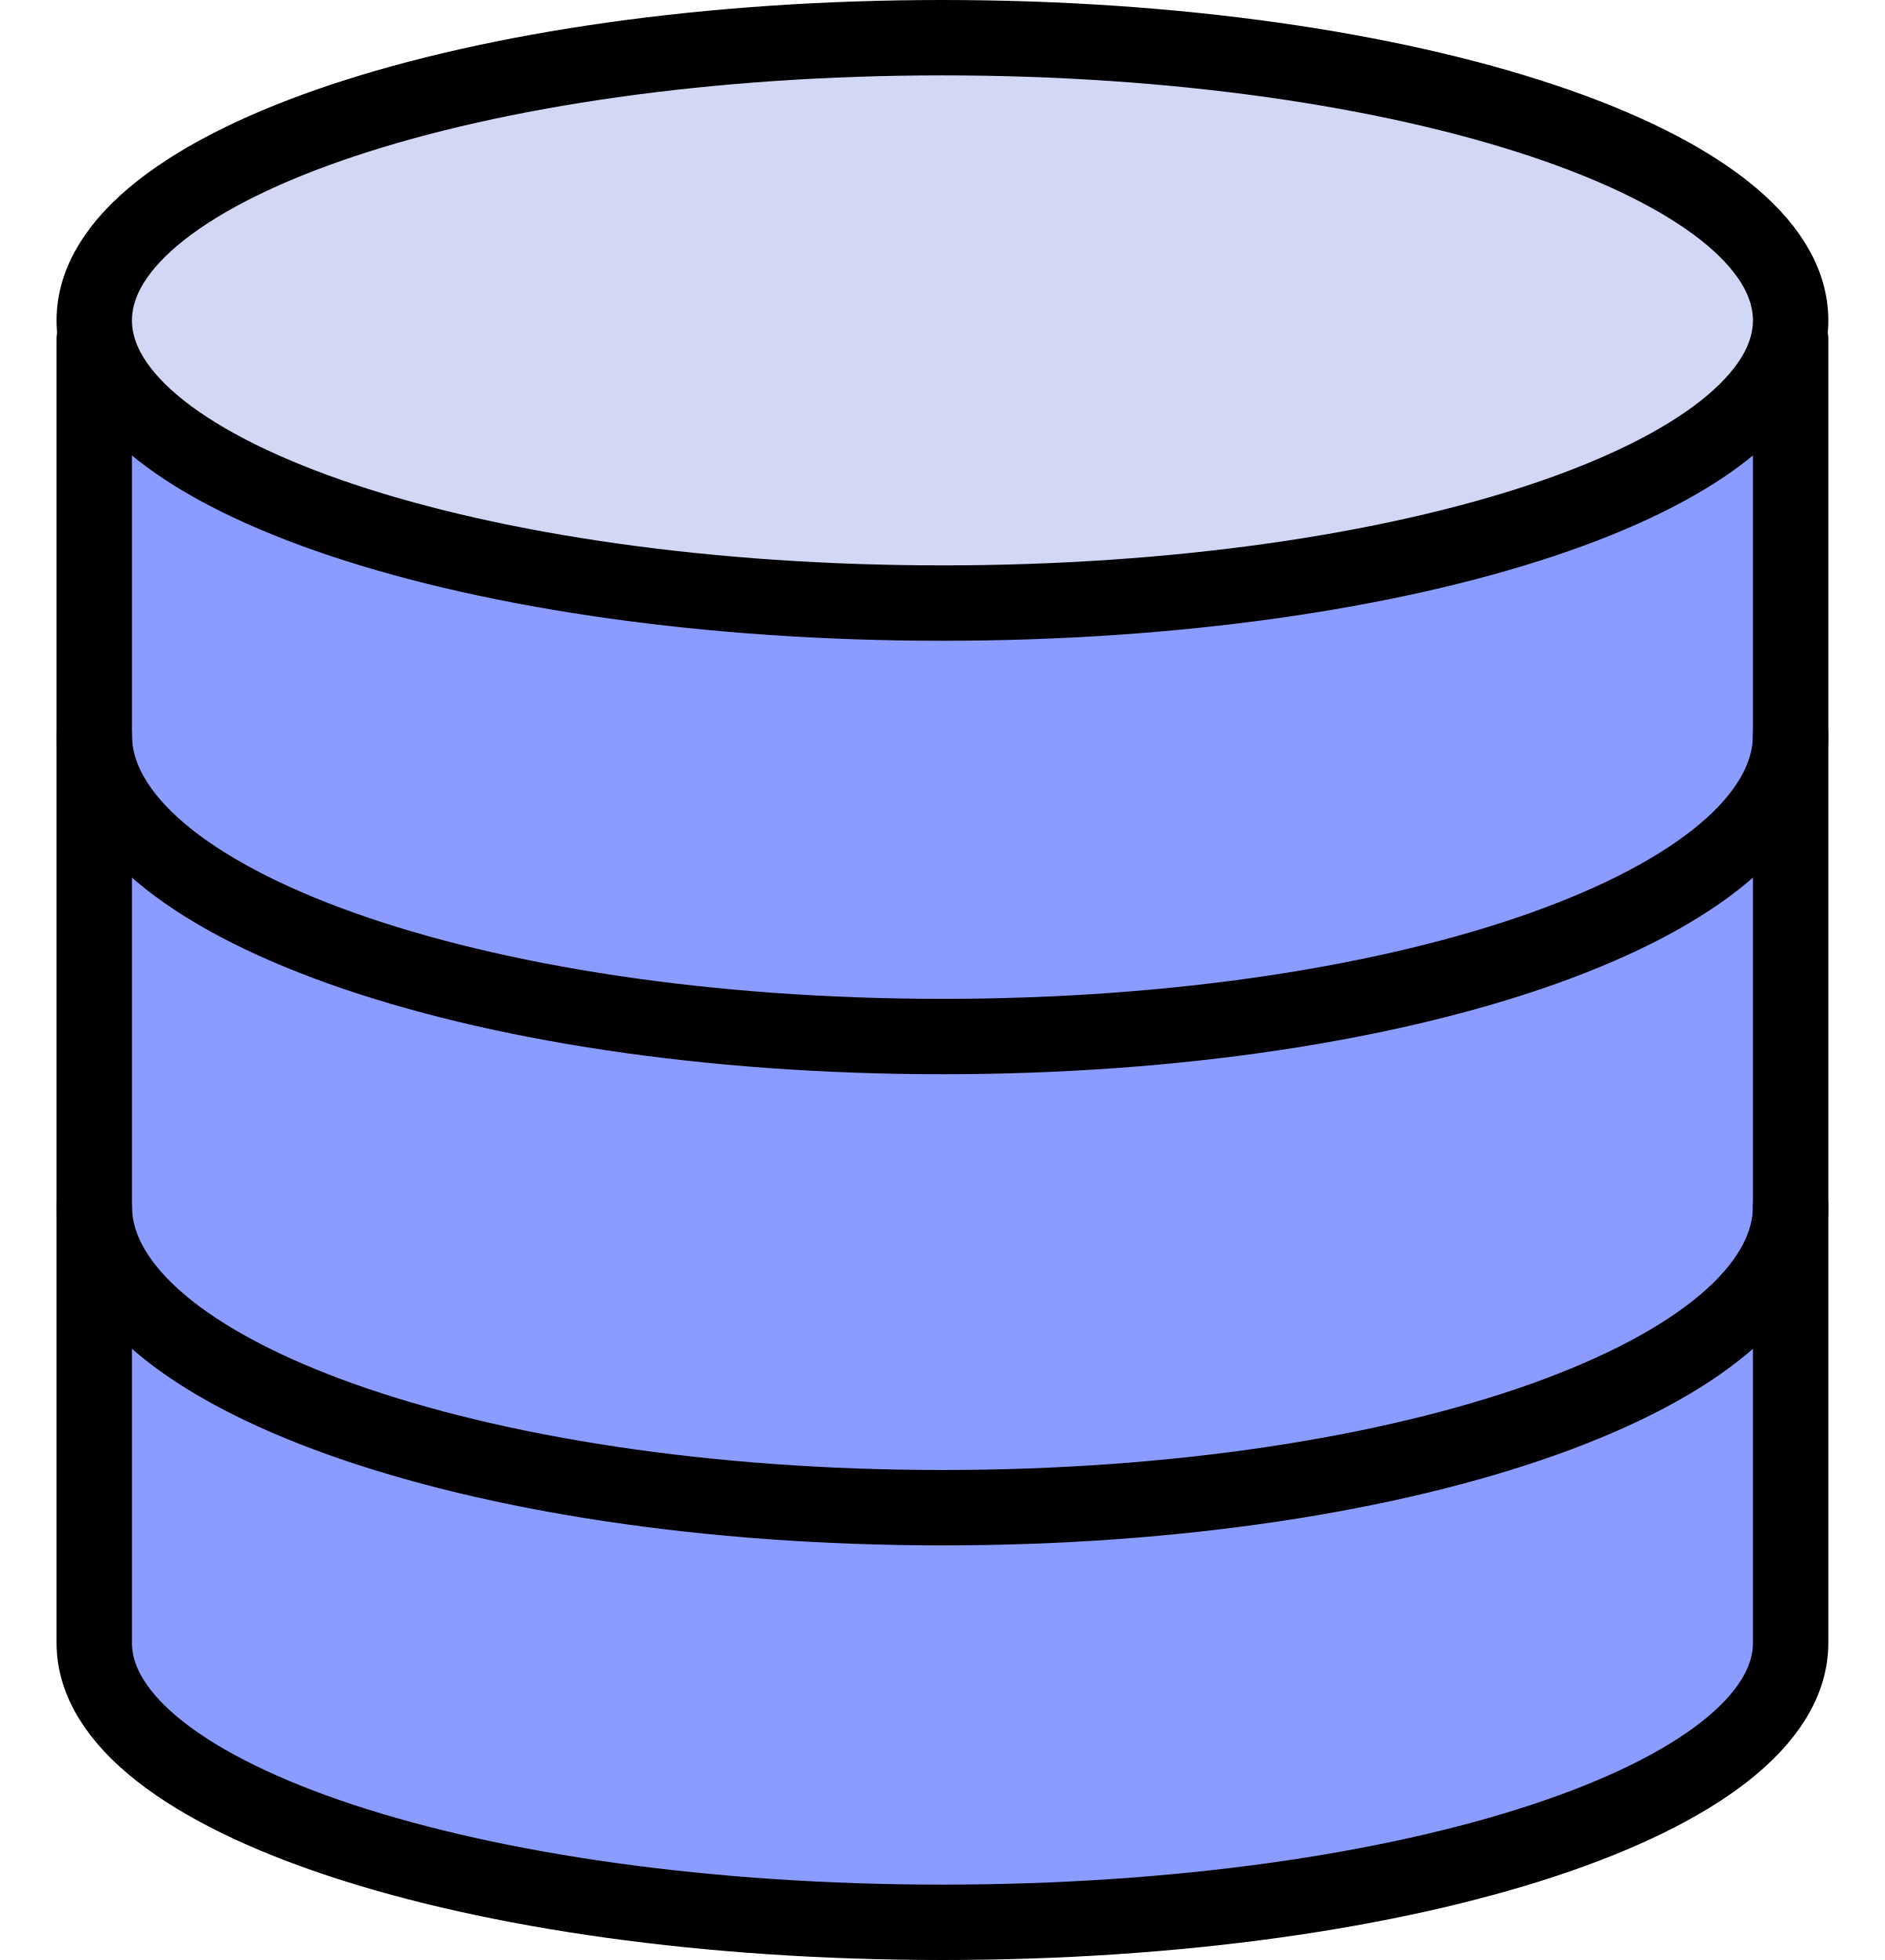
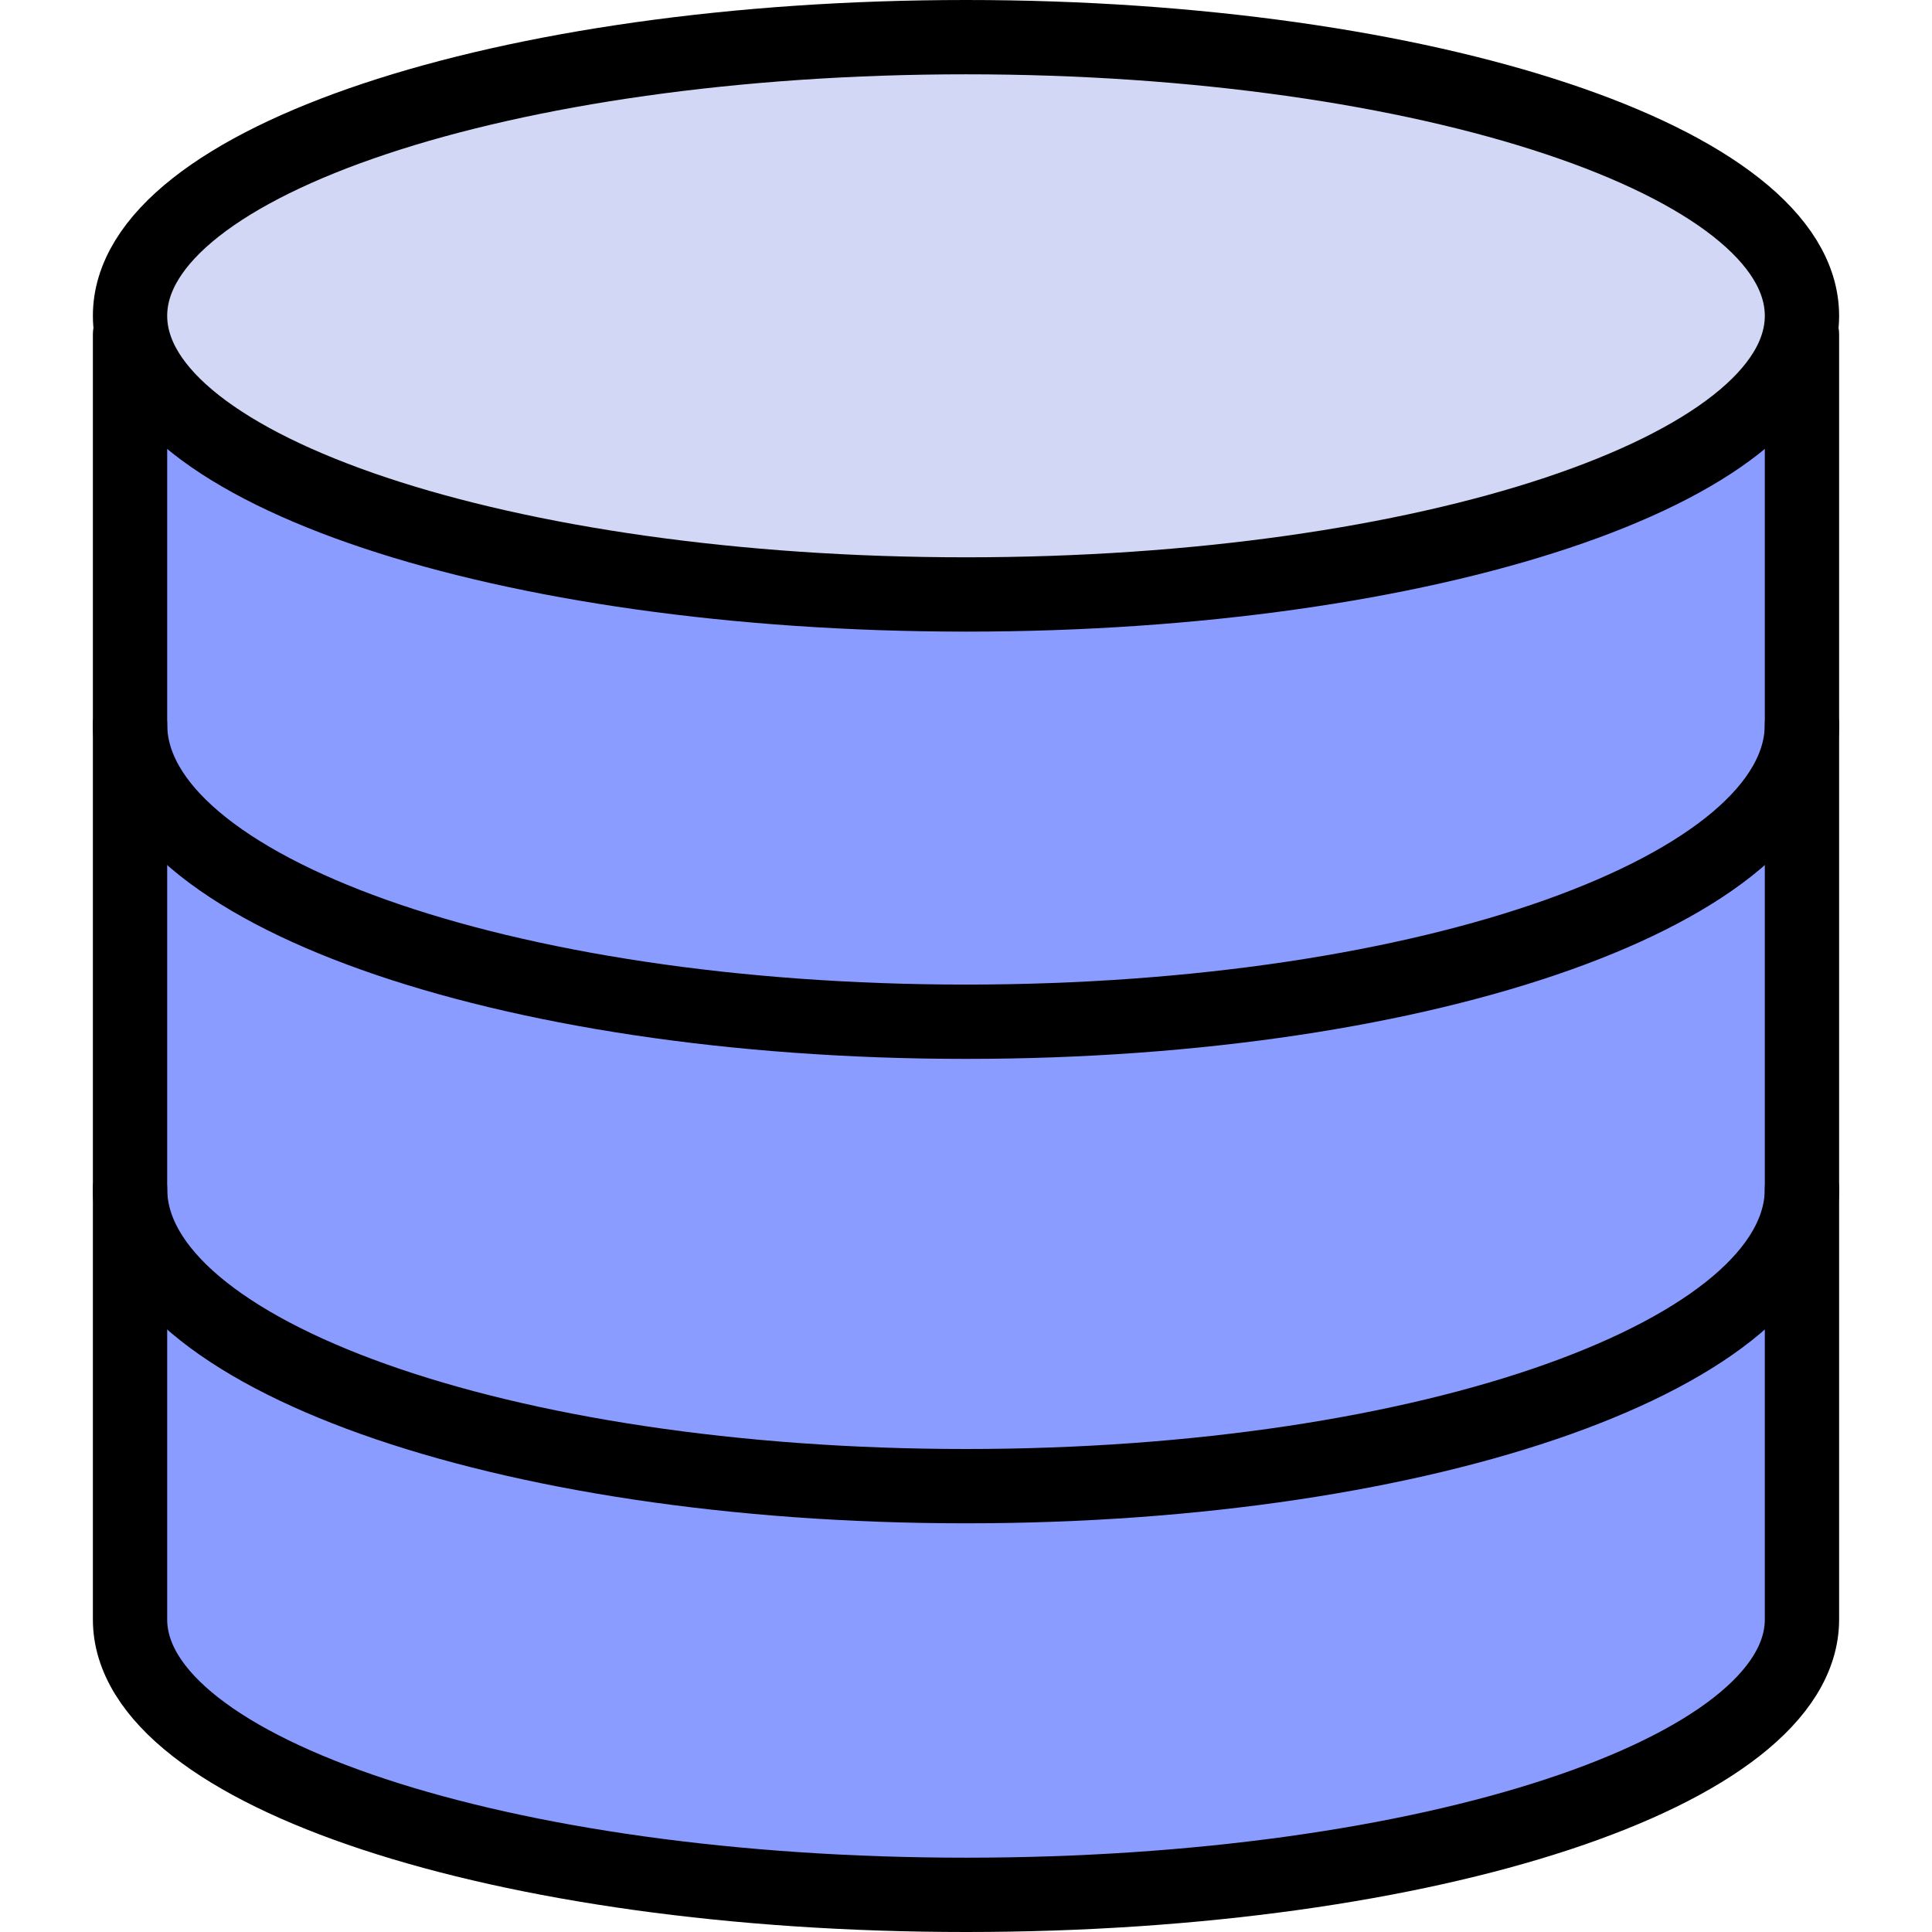
- <svg xmlns="http://www.w3.org/2000/svg" width="50" height="52" viewBox="0 0 50 52" fill="none">
+ <svg xmlns="http://www.w3.org/2000/svg" width="50" height="50" viewBox="0 0 50 52" fill="none">
  <path d="M2.5 9V43.588C2.5 47.689 12.5 51 25 51C37.5 51 47.5 47.689 47.5 43.588V9" fill="#8A9CFF" />
  <path d="M2.5 9V43.588C2.5 47.689 12.5 51 25 51C37.5 51 47.5 47.689 47.5 43.588V9" stroke="black" stroke-width="2" stroke-linecap="round" stroke-linejoin="round" />
  <path d="M47.5 19.5C47.5 23.927 37.5 27.5 25 27.5C12.5 27.5 2.5 23.927 2.5 19.5" stroke="black" stroke-width="2" stroke-linecap="round" stroke-linejoin="round" />
  <path d="M47.5 32C47.5 36.427 37.5 40 25 40C12.5 40 2.5 36.427 2.5 32" stroke="black" stroke-width="2" stroke-linecap="round" stroke-linejoin="round" />
  <path d="M25 16C37.426 16 47.5 12.642 47.5 8.5C47.5 4.358 37.426 1 25 1C12.574 1 2.5 4.358 2.5 8.5C2.5 12.642 12.574 16 25 16Z" fill="#D1D7F5" stroke="black" stroke-width="2" stroke-linecap="round" stroke-linejoin="round" />
</svg>
